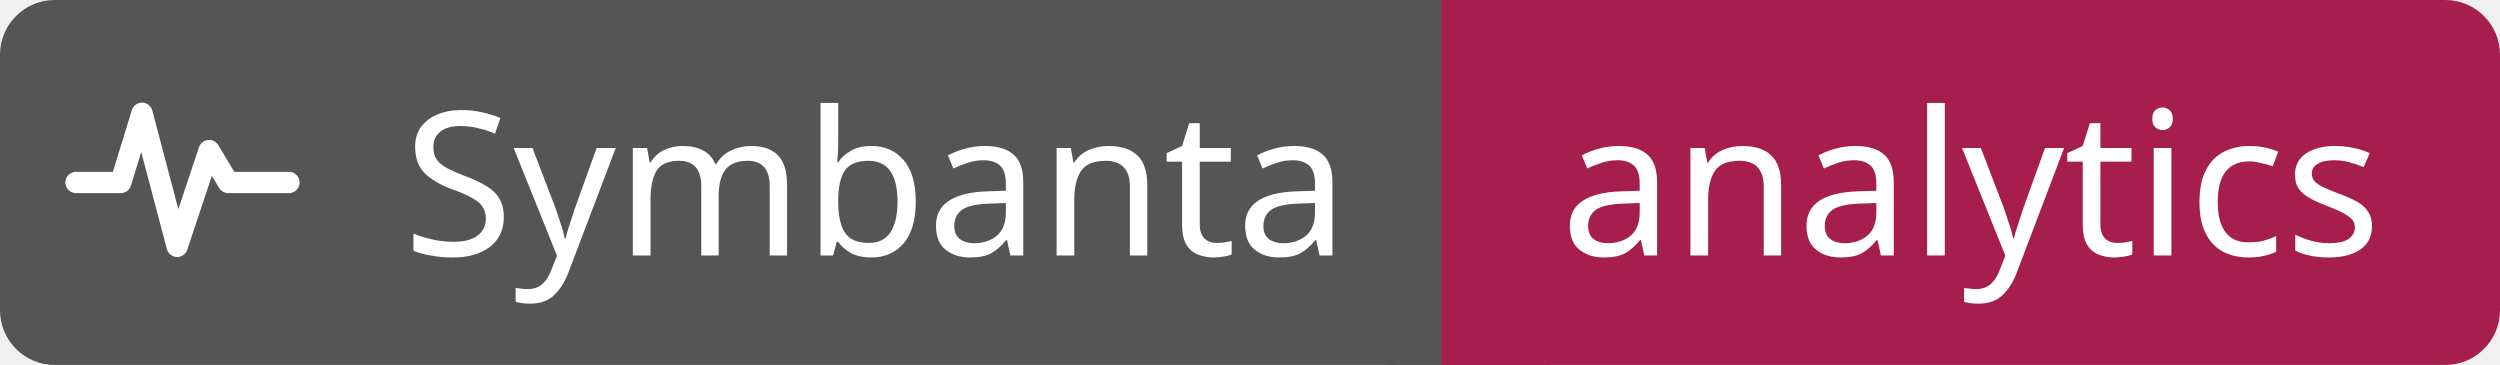
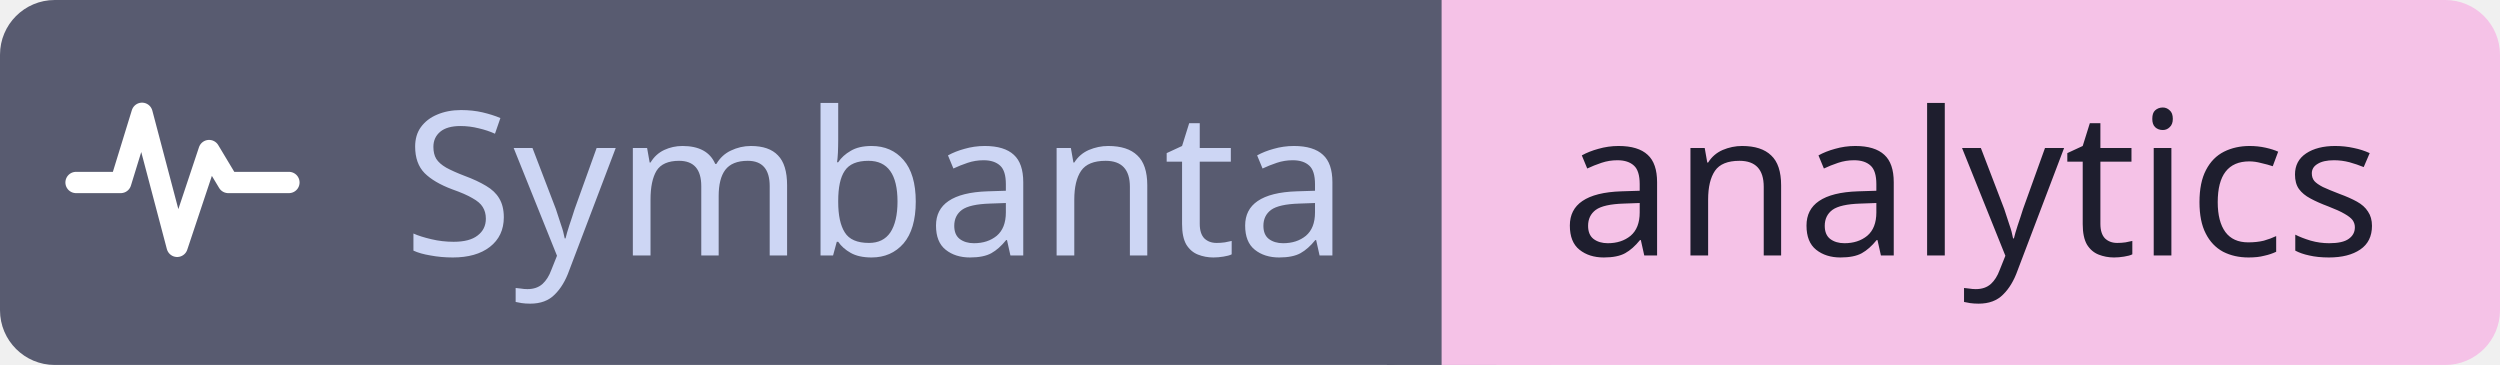
<svg xmlns="http://www.w3.org/2000/svg" id="symbanta" width="137.0" height="20" viewBox="0 0 137.0 20">
  <g shape-rendering="geometricPrecision">
-     <rect x="0" width="79.0" height="20" fill="#555" rx="3" ry="3" />
-     <rect x="79.0" width="58.0" height="20" fill="#A61E4D" rx="3" ry="3" />
-     <rect x="76.0" width="6" height="20" fill="#555" rx="0" ry="0" />
-     <rect x="79.0" width="6" height="20" fill="#A61E4D" rx="0" ry="0" />
+     <rect x="0" width="79.0" height="20" fill="#585b70" rx="3" ry="3" />
+     <rect x="79.0" width="58.0" height="20" fill="#f5c2e7" rx="3" ry="3" />
+     <rect x="76.0" width="6" height="20" fill="#585b70" rx="0" ry="0" />
+     <rect x="79.0" width="6" height="20" fill="#f5c2e7" rx="0" ry="0" />
  </g>
  <g text-anchor="middle" shape-rendering="geometricPrecision">
-     <text fill="#fff" font-size="11" font-family="sans-serif" style="font-weight: 500" x="48.0" y="14">Symbanta</text>
-     <text fill="#fff" font-size="11" font-family="sans-serif" style="font-weight: 500" x="108.0" y="14">analytics</text>
+     <text fill="#cdd6f4" font-size="11" font-family="sans-serif" style="font-weight: 500" x="48.0" y="14">Symbanta</text>
+     <text fill="#1e1e2e" font-size="11" font-family="sans-serif" style="font-weight: 500" x="108.0" y="14">analytics</text>
  </g>
  <g shape-rendering="geometricPrecision">
    <svg width="14" height="14" viewBox="0 0 24 24" x="3" y="3">
      <path stroke-width="2" stroke-linejoin="round" stroke-linecap="round" stroke="#ffffff" fill="none" d="M2 12h4.2l2-6.5L11.5 18l3-9 1.8 3H22" />
    </svg>
  </g>
</svg>
